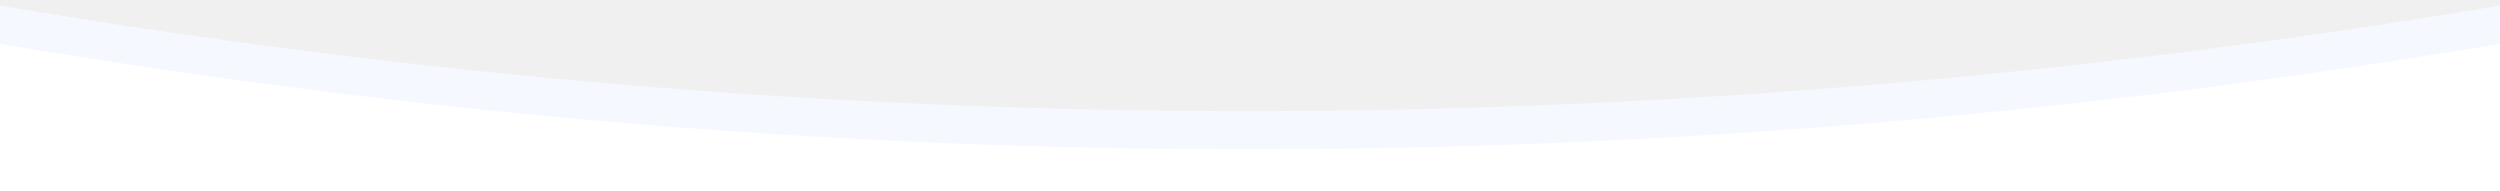
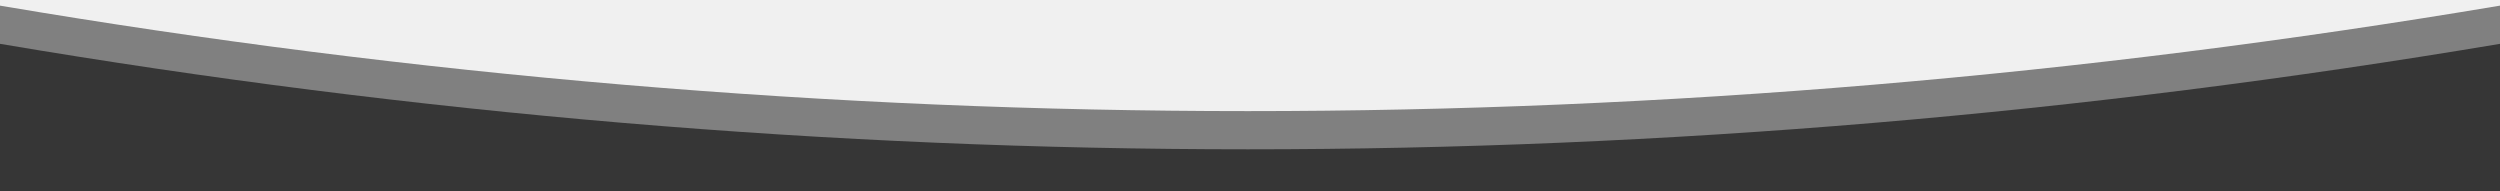
<svg xmlns="http://www.w3.org/2000/svg" width="1440" height="110">
  <g fill="none" fill-rule="evenodd">
-     <path fill="#F5F8FE" d="M0 3.246C239.386 43.749 478.959 64 718.719 64c239.76 0 480.187-20.251 721.28-60.754v297.101H0V3.246z" />
-     <path fill="#FFF" d="M0 25.246C239.386 65.749 478.959 86 718.719 86c239.76 0 480.187-20.251 721.28-60.754v297.101H0V25.246z" />
+     <path fill="#808080" d="M0 3.246C239.386 43.749 478.959 64 718.719 64c239.76 0 480.187-20.251 721.28-60.754v297.101H0V3.246z" />
+     <path fill="#363636" d="M0 25.246C239.386 65.749 478.959 86 718.719 86c239.76 0 480.187-20.251 721.28-60.754v297.101H0V25.246z" />
  </g>
</svg>
